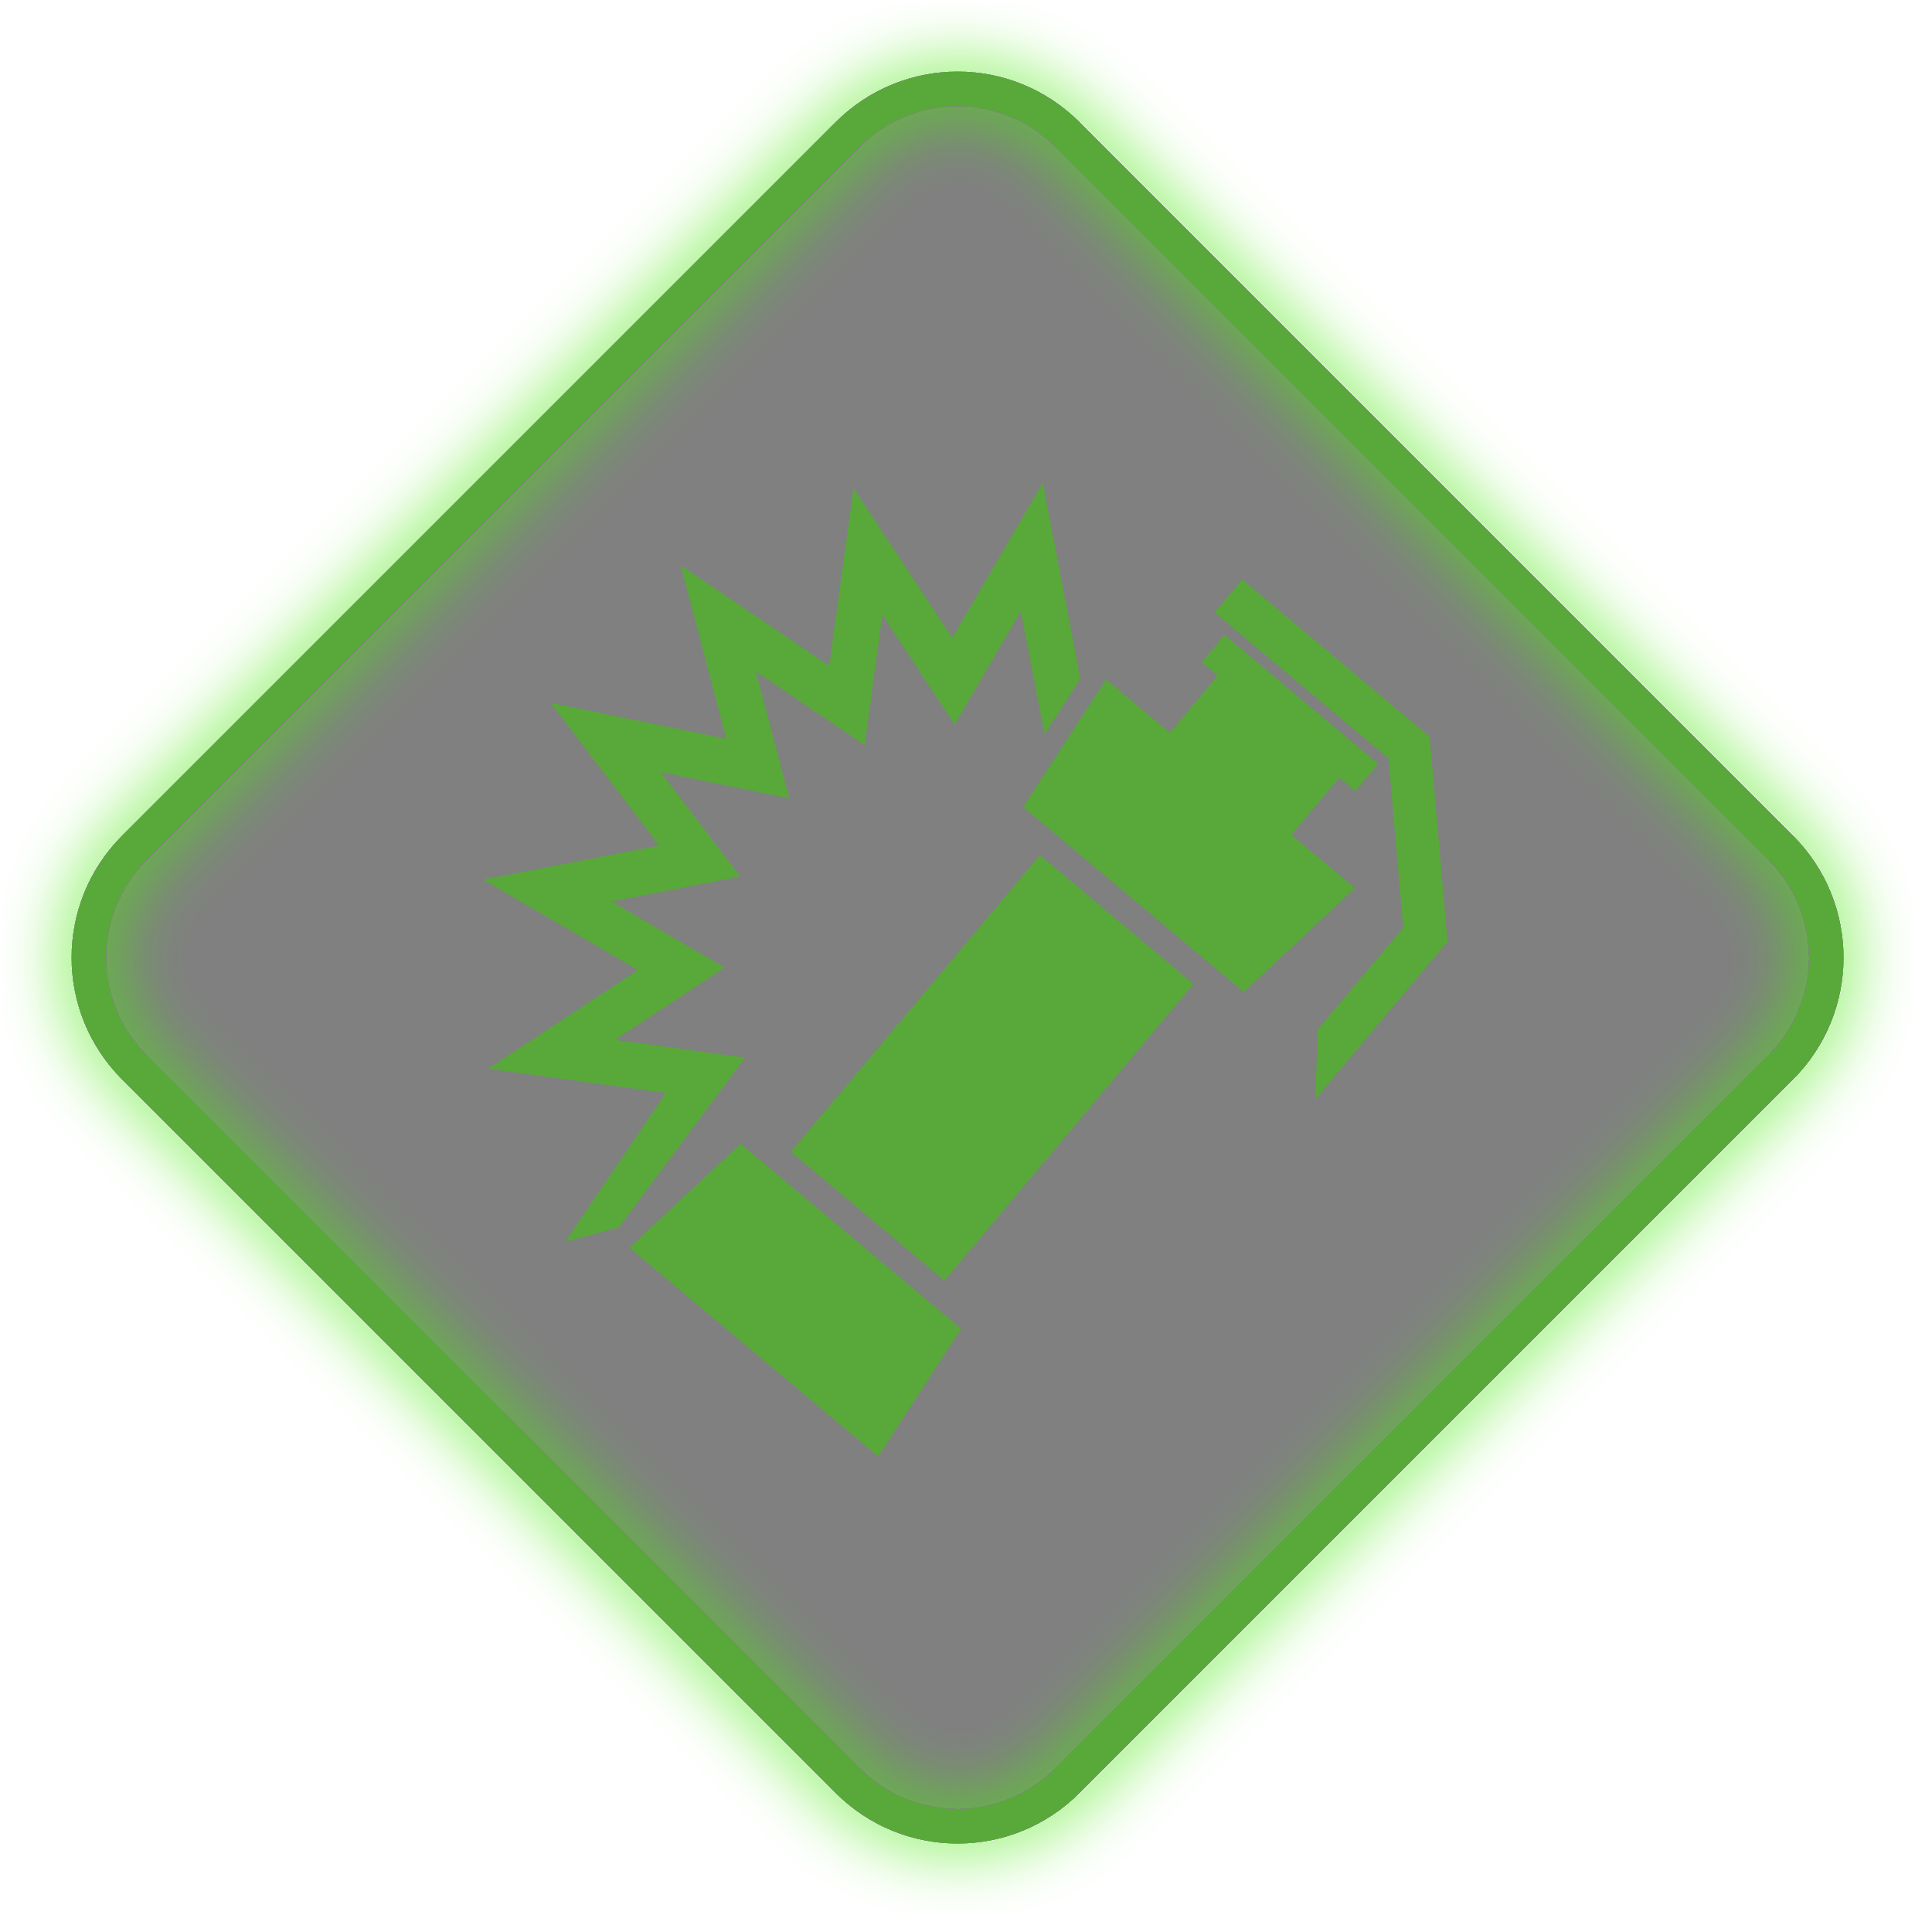
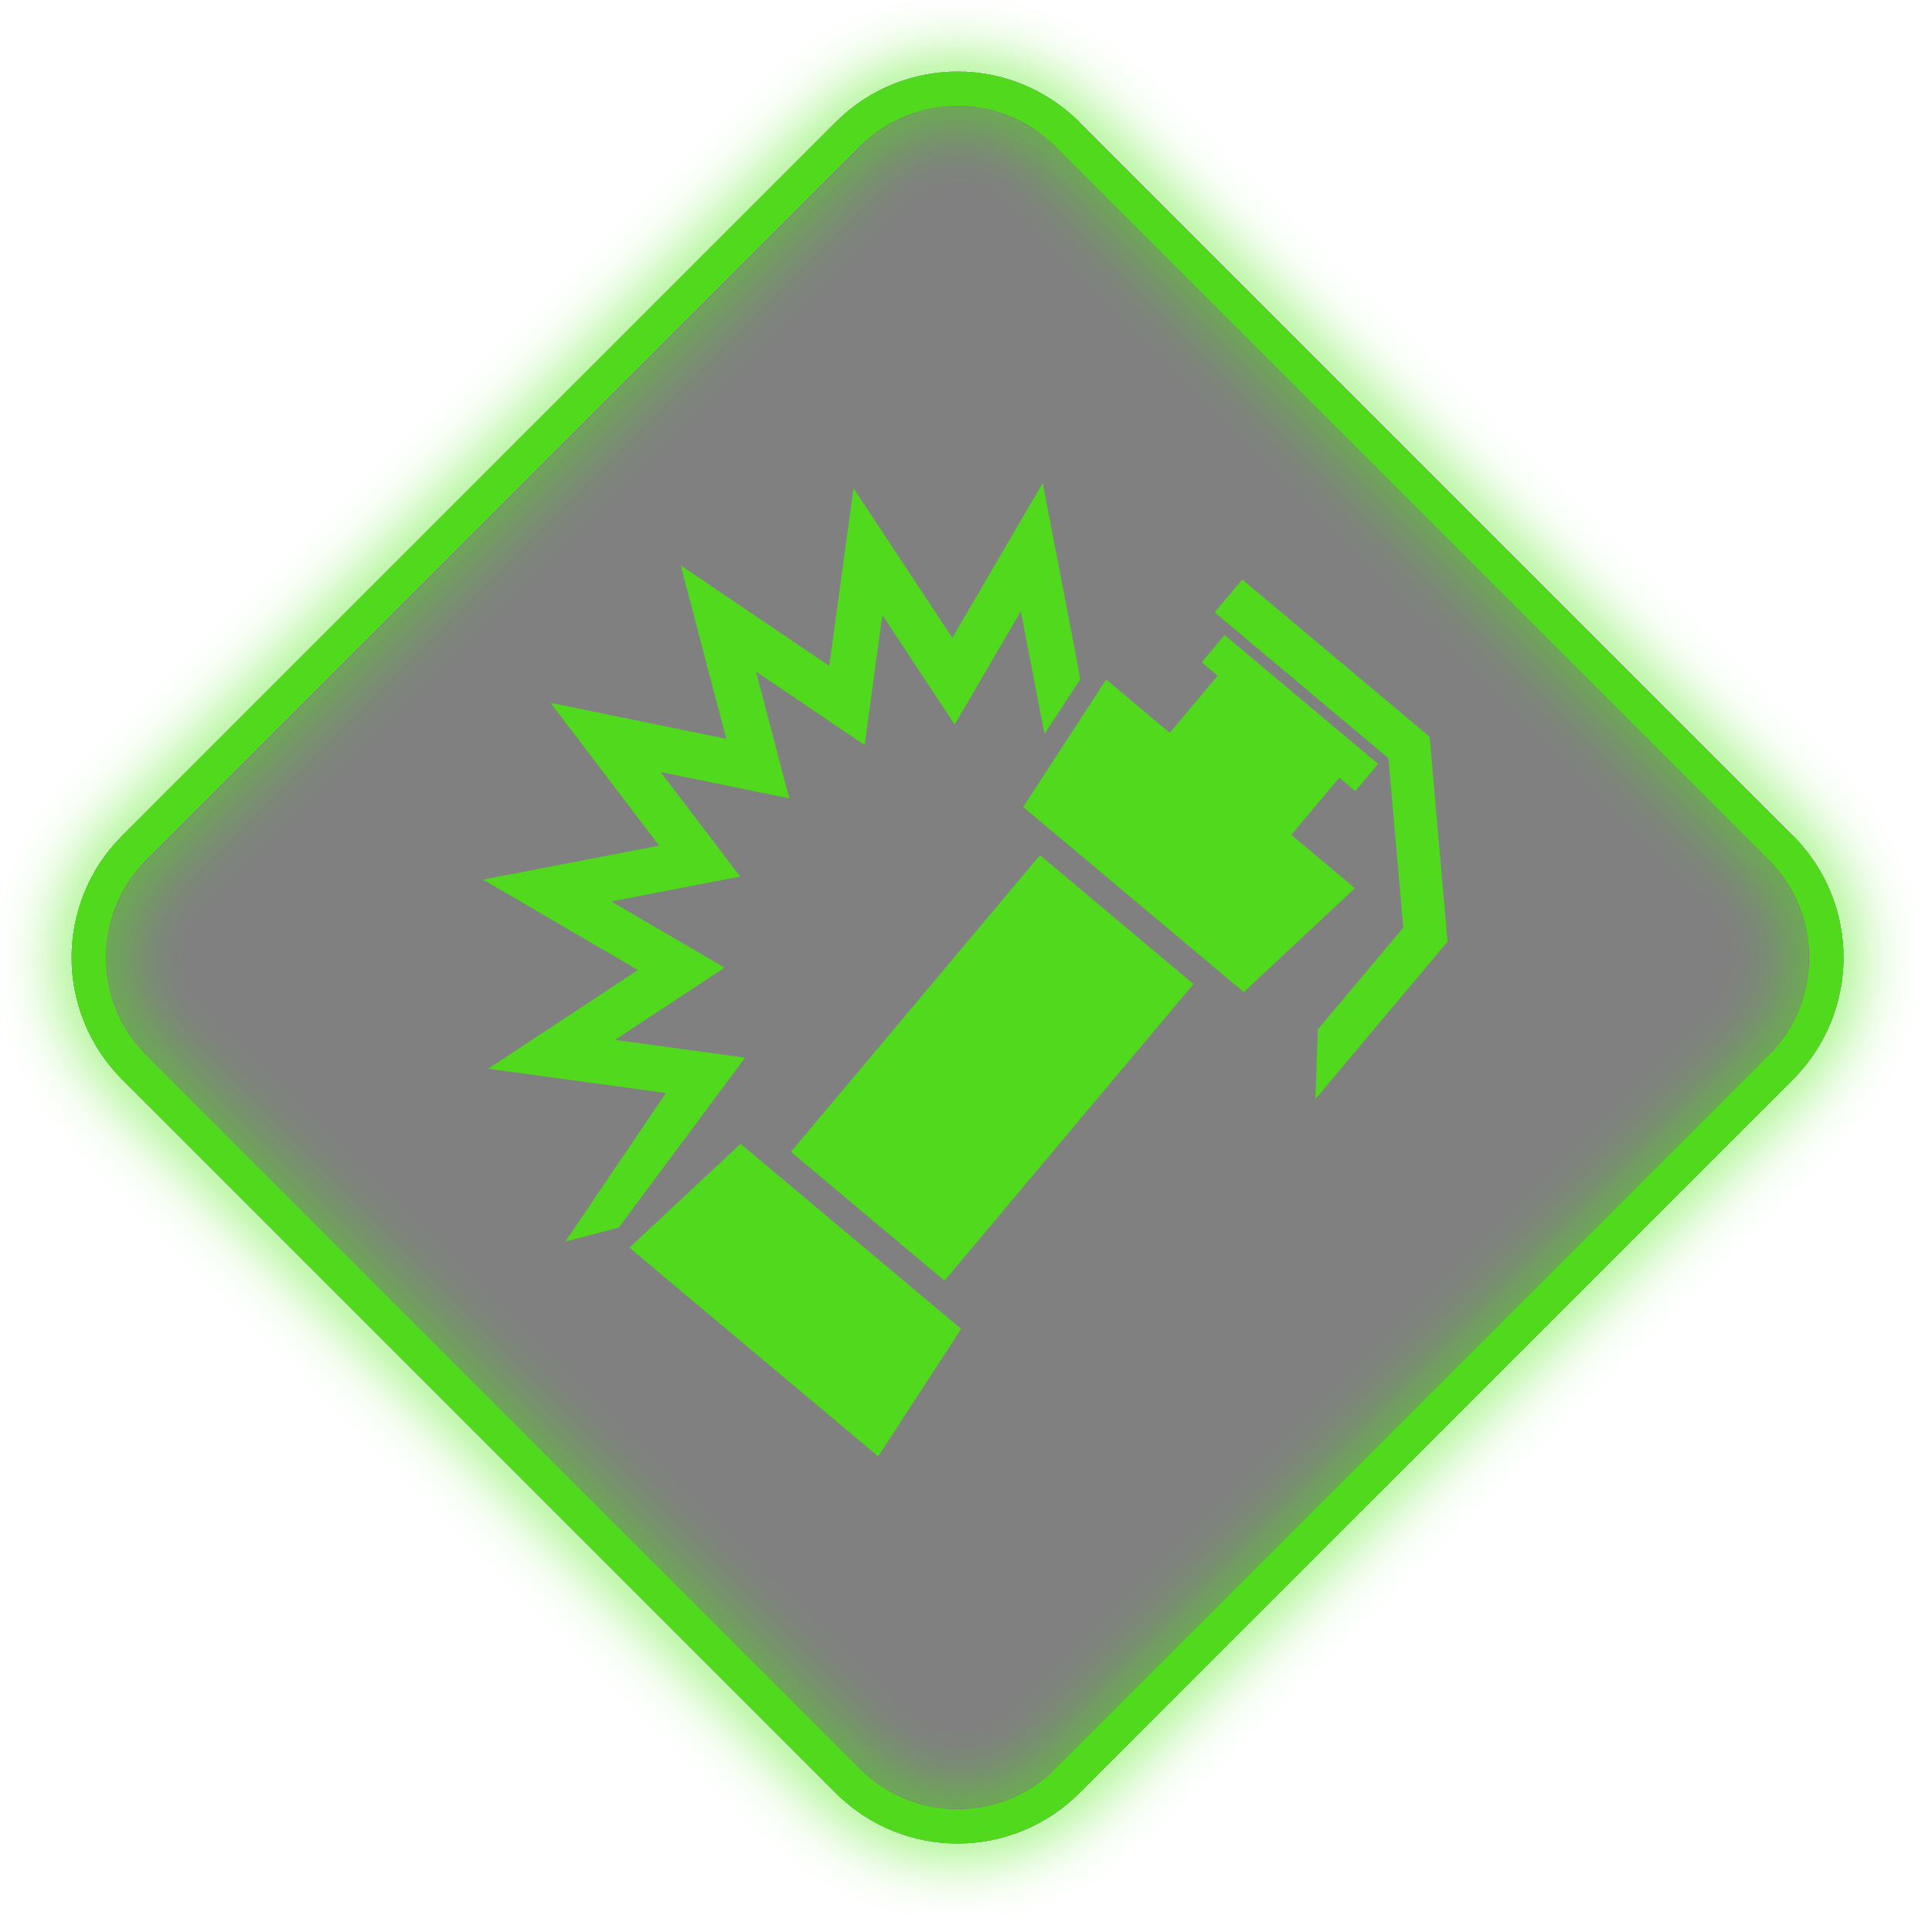
<svg xmlns="http://www.w3.org/2000/svg" width="112" height="112" viewBox="0 0 112 112" fill="none">
  <path opacity="0.498" d="M103.951 48.44L62.582 7.071C58.677 3.166 52.345 3.166 48.44 7.071L7.071 48.44C3.166 52.345 3.166 58.676 7.071 62.582L48.44 103.95C52.345 107.856 58.677 107.856 62.582 103.95L103.951 62.582C107.856 58.676 107.856 52.345 103.951 48.44Z" fill="black" />
  <g filter="url(#filter0_d_126_429)">
-     <path d="M61.875 7.778L103.244 49.147C106.758 52.661 106.758 58.36 103.244 61.875L61.875 103.243C58.36 106.758 52.662 106.758 49.147 103.243L7.778 61.875C4.264 58.36 4.264 52.661 7.778 49.147L49.147 7.778C52.662 4.263 58.36 4.263 61.875 7.778Z" stroke="#58A939" stroke-width="2" />
+     <path d="M61.875 7.778L103.244 49.147C106.758 52.661 106.758 58.36 103.244 61.875L61.875 103.243C58.36 106.758 52.662 106.758 49.147 103.243L7.778 61.875C4.264 58.36 4.264 52.661 7.778 49.147L49.147 7.778C52.662 4.263 58.36 4.263 61.875 7.778Z" stroke="#50D91D" stroke-width="2" />
  </g>
-   <path d="M83.916 54.585L82.878 42.725L82.885 42.717L72.013 33.594L70.415 35.5L80.489 43.954L81.349 53.775L76.391 59.684L76.254 63.715L83.916 54.585Z" fill="#58A939" />
-   <path d="M77.64 45.081L78.568 45.86L79.892 44.282L70.989 36.813L69.665 38.391L70.593 39.169L67.813 42.485L64.125 39.39L59.315 46.782L61.258 48.413L70.158 55.881L72.102 57.512L78.546 51.491L74.858 48.396L77.64 45.081Z" fill="#58A939" />
-   <path d="M60.289 49.575L45.852 66.773L54.752 74.243L69.188 57.045L60.289 49.575Z" fill="#58A939" />
-   <path d="M42.932 66.307L36.487 72.328L50.908 84.429L55.719 77.037L42.932 66.307Z" fill="#58A939" />
-   <path d="M44.669 66.106L44.718 66.147L44.777 66.077L44.669 66.106Z" fill="#58A939" />
-   <path d="M35.875 71.16L32.775 71.974L38.602 63.363L28.301 61.957L36.98 56.232L28 50.99L38.209 49.022L31.918 40.743L42.103 42.831L39.462 32.775L48.073 38.602L49.479 28.301L55.207 36.979L60.447 28L62.257 37.389L62.622 39.373L60.552 42.554L59.178 35.434L55.342 42.005L51.152 35.652L50.123 43.191L43.822 38.926L45.756 46.285L38.302 44.755L42.905 50.813L35.434 52.258L42.005 56.094L35.652 60.284L43.191 61.312L35.875 71.16Z" fill="#58A939" />
+   <path d="M83.916 54.585L82.878 42.725L82.885 42.717L72.013 33.594L70.415 35.5L80.489 43.954L81.349 53.775L76.391 59.684L76.254 63.715L83.916 54.585Z" fill="#50D91D" />
+   <path d="M77.64 45.081L78.568 45.86L79.892 44.282L70.989 36.813L69.665 38.391L70.593 39.169L67.813 42.485L64.125 39.39L59.315 46.782L61.258 48.413L70.158 55.881L72.102 57.512L78.546 51.491L74.858 48.396L77.64 45.081Z" fill="#50D91D" />
+   <path d="M60.289 49.575L45.852 66.773L54.752 74.243L69.188 57.045L60.289 49.575Z" fill="#50D91D" />
+   <path d="M42.932 66.307L36.487 72.328L50.908 84.429L55.719 77.037L42.932 66.307Z" fill="#50D91D" />
+   <path d="M44.669 66.106L44.718 66.147L44.777 66.077L44.669 66.106Z" fill="#50D91D" />
+   <path d="M35.875 71.16L32.775 71.974L38.602 63.363L28.301 61.957L36.98 56.232L28 50.99L38.209 49.022L31.918 40.743L42.103 42.831L39.462 32.775L48.073 38.602L49.479 28.301L55.207 36.979L60.447 28L62.257 37.389L62.622 39.373L60.552 42.554L59.178 35.434L55.342 42.005L51.152 35.652L50.123 43.191L43.822 38.926L45.756 46.285L38.302 44.755L42.905 50.813L35.434 52.258L42.005 56.094L35.652 60.284L43.191 61.312L35.875 71.16Z" fill="#50D91D" />
  <defs>
    <filter id="filter0_d_126_429" x="0.142" y="0.142" width="110.737" height="110.737" filterUnits="userSpaceOnUse" color-interpolation-filters="sRGB">
      <feFlood flood-opacity="0" result="BackgroundImageFix" />
      <feColorMatrix in="SourceAlpha" type="matrix" values="0 0 0 0 0 0 0 0 0 0 0 0 0 0 0 0 0 0 127 0" result="hardAlpha" />
      <feOffset />
      <feGaussianBlur stdDeviation="2" />
      <feComposite in2="hardAlpha" operator="out" />
      <feColorMatrix type="matrix" values="0 0 0 0 0.298 0 0 0 0 0.91 0 0 0 0 0.067 0 0 0 1 0" />
      <feBlend mode="normal" in2="BackgroundImageFix" result="effect1_dropShadow_126_429" />
      <feBlend mode="normal" in="SourceGraphic" in2="effect1_dropShadow_126_429" result="shape" />
    </filter>
  </defs>
</svg>
